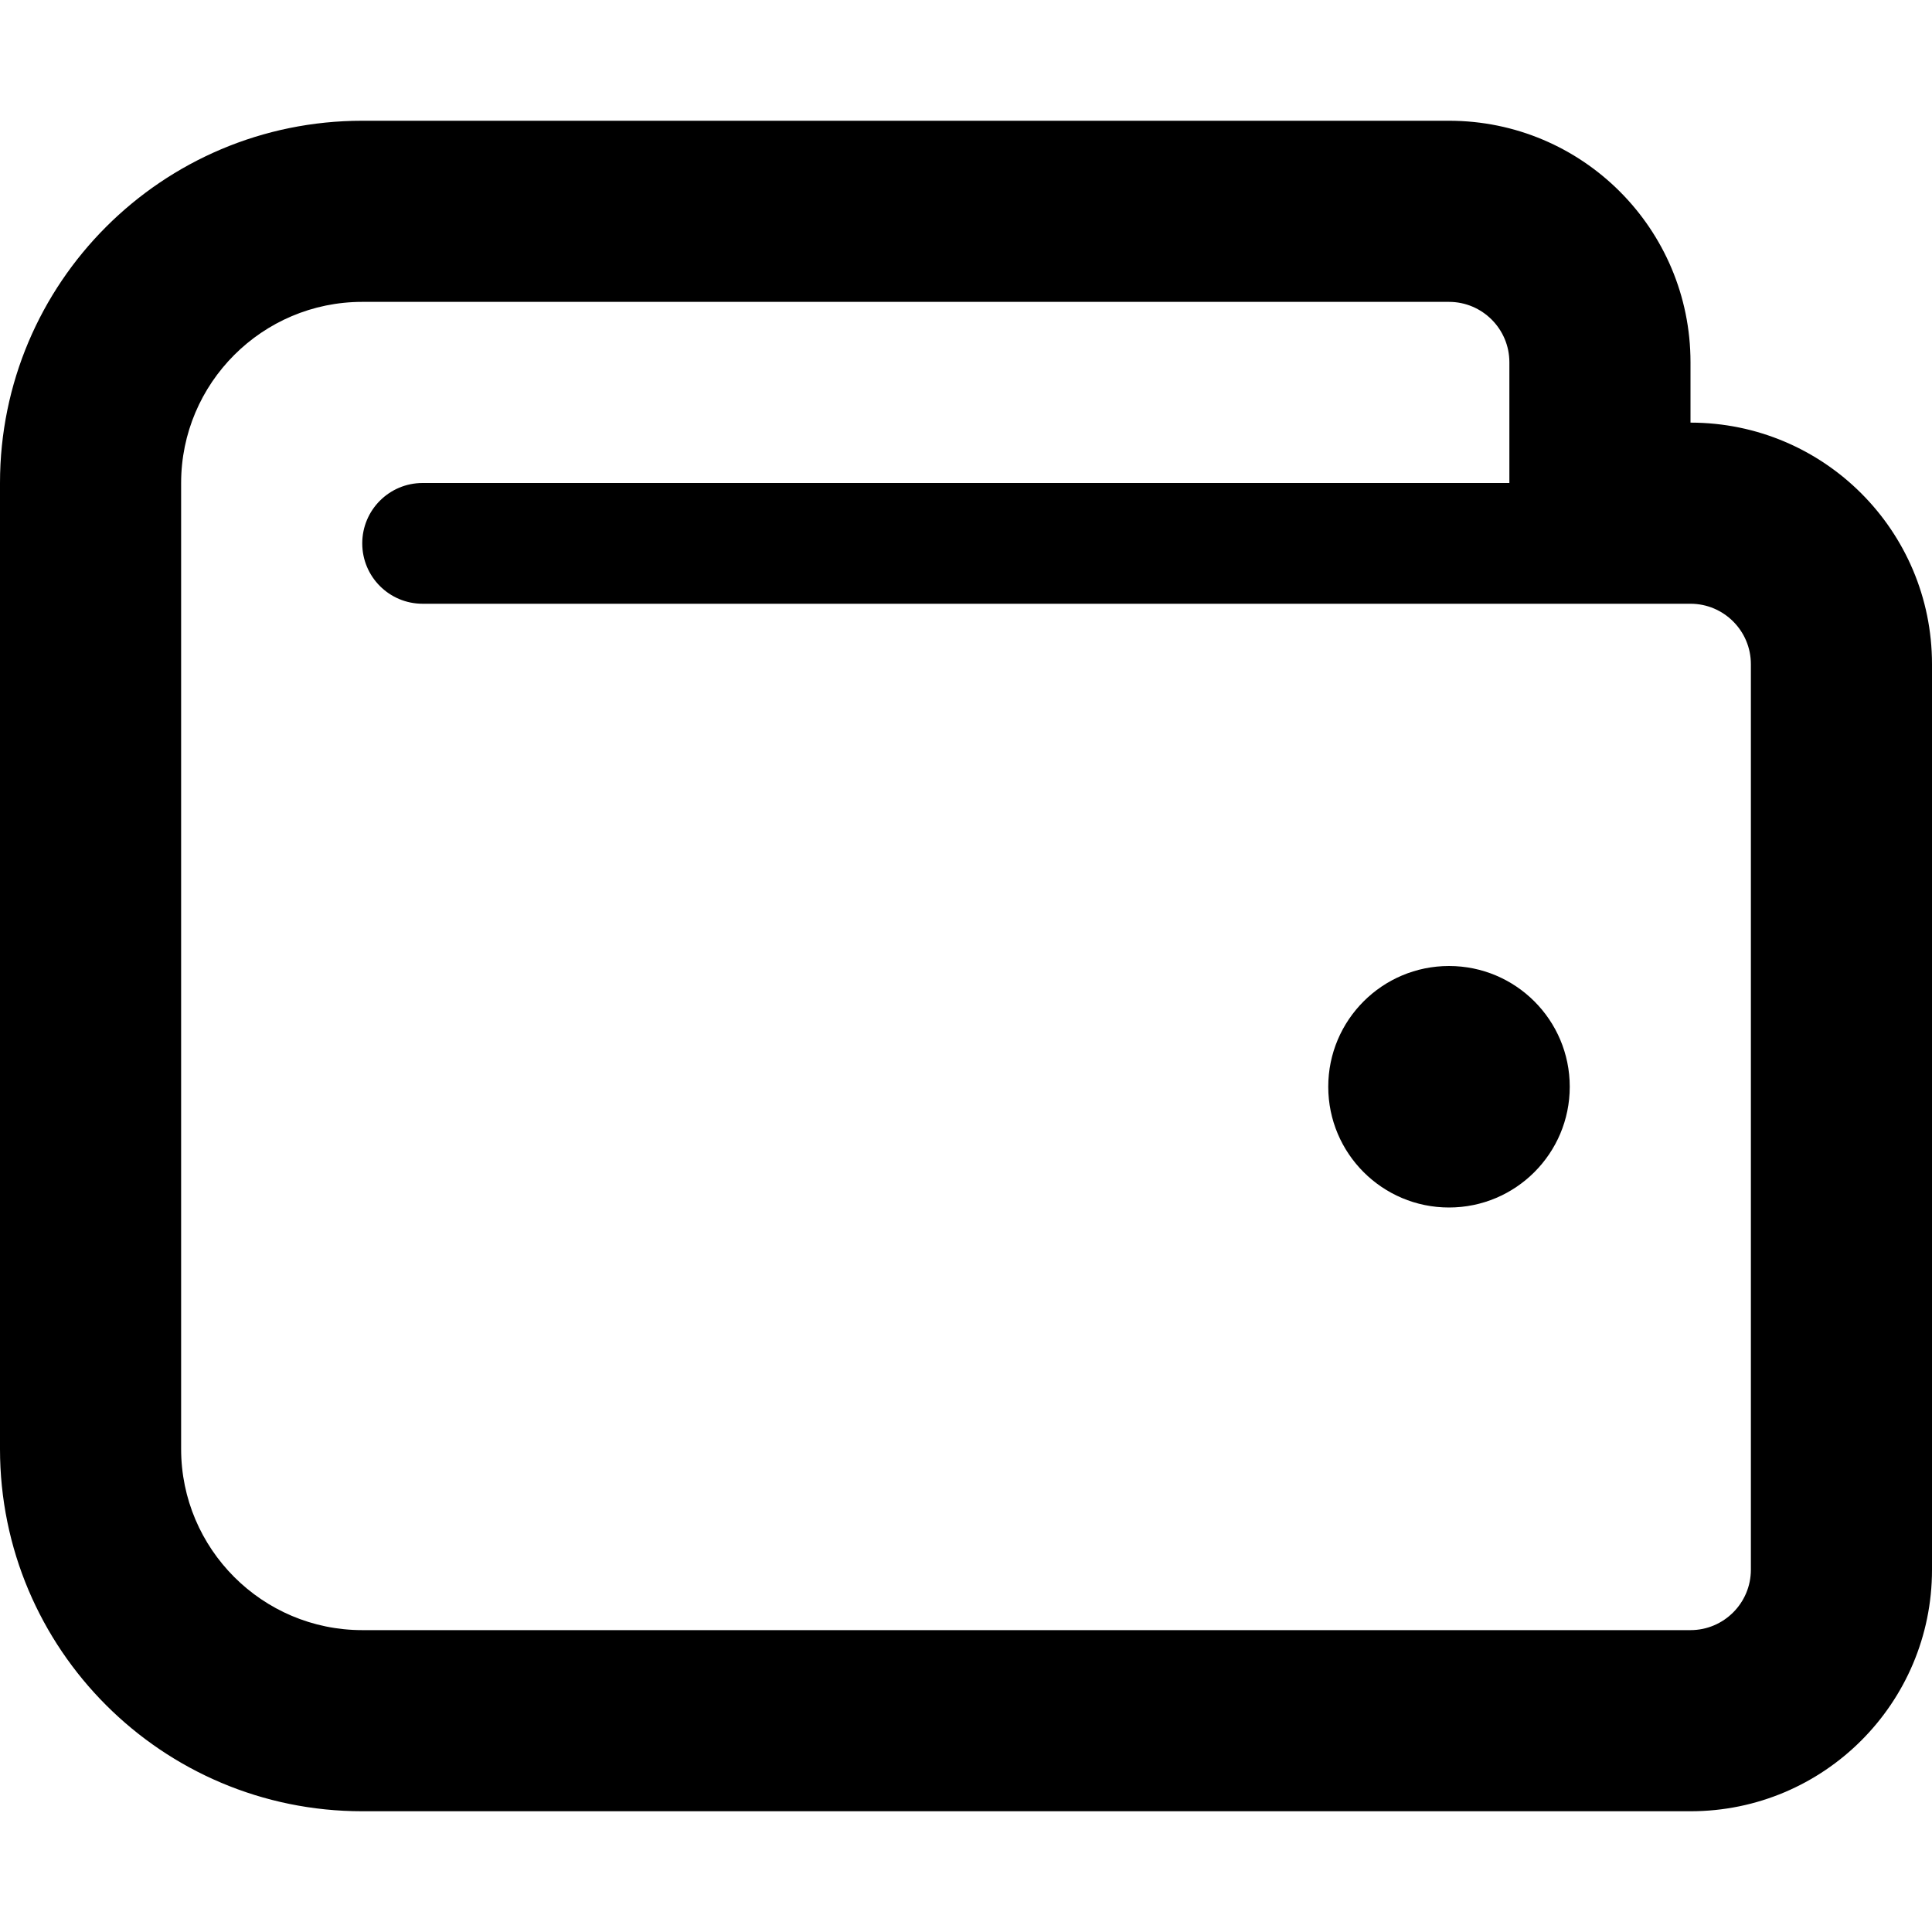
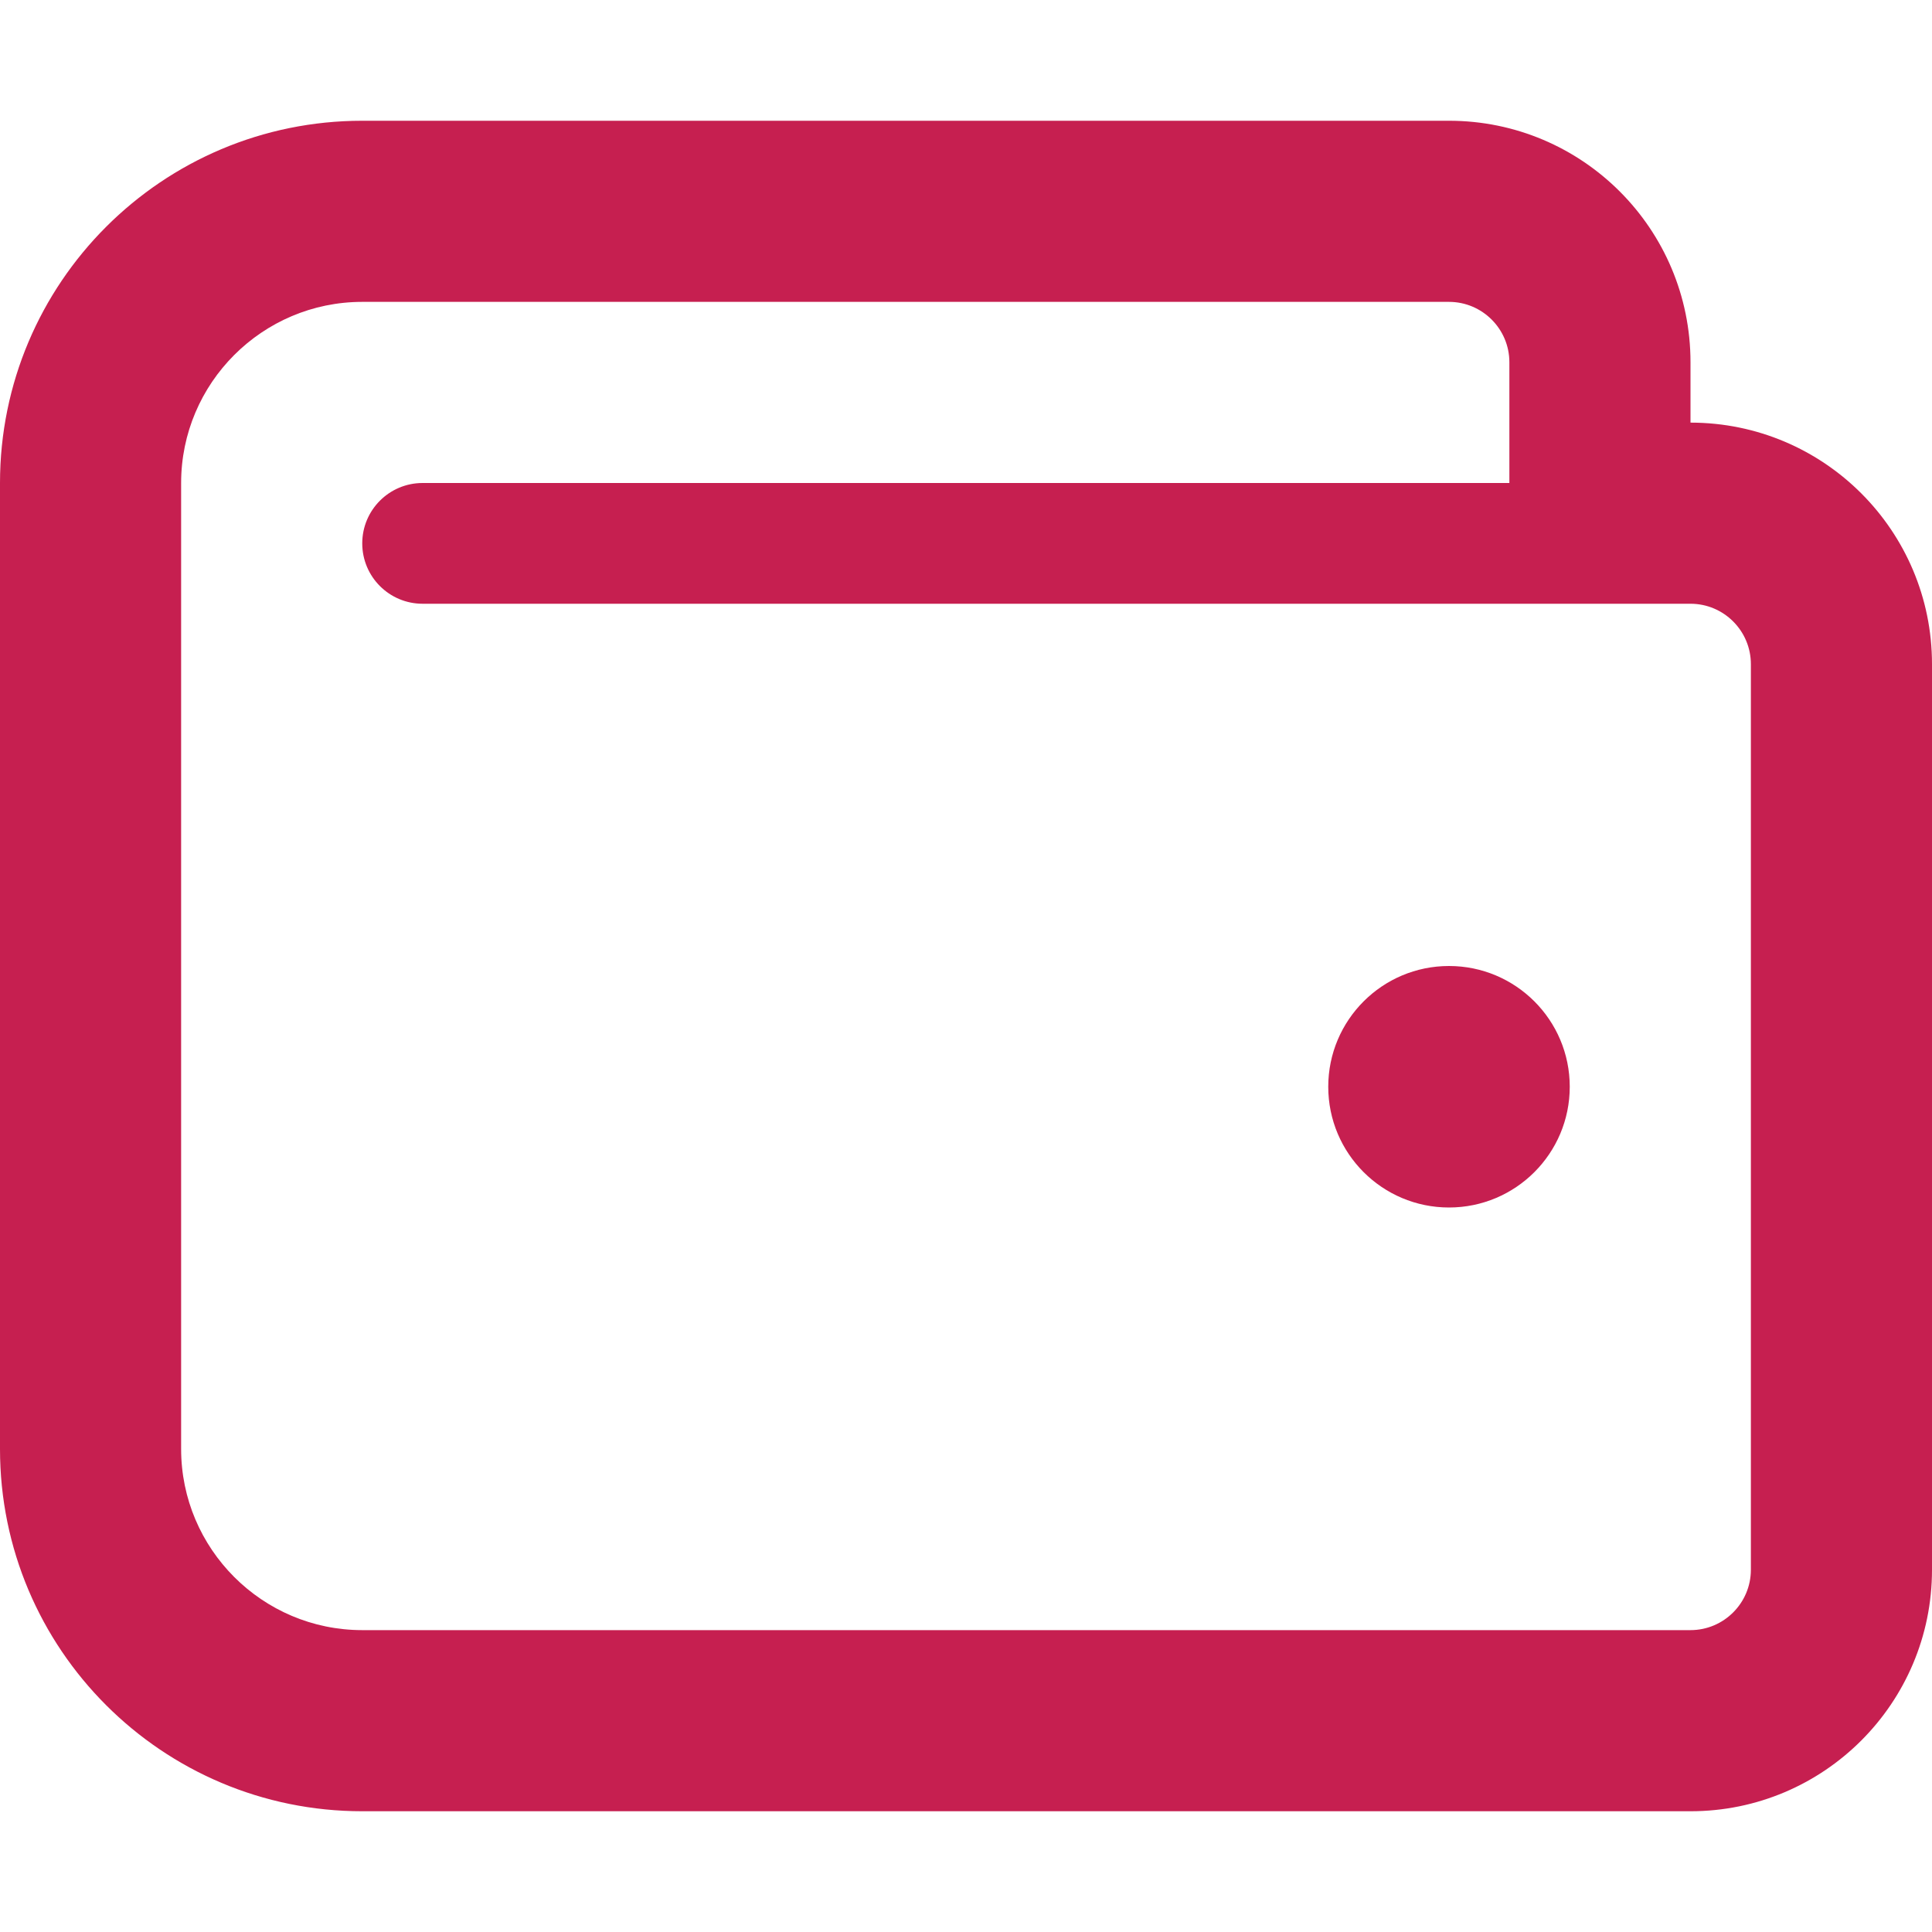
- <svg xmlns="http://www.w3.org/2000/svg" aria-hidden="true" focusable="false" data-prefix="far" data-icon="wallet" role="img" viewBox="0 0 512 512" class="svg-inline--fa fa-wallet fa-w-16 fa-2x">
+ <svg xmlns="http://www.w3.org/2000/svg" style="color:#C61F50" aria-hidden="true" focusable="false" data-prefix="far" data-icon="wallet" role="img" viewBox="0 0 512 512" class="svg-inline--fa fa-wallet fa-w-16 fa-2x">
  <path fill="currentColor" d="M448 112V96c0-35.35-28.65-64-64-64H96C42.98 32 0 74.98 0 128v256c0 53.02 42.98 96 96 96h352c35.35 0 64-28.65 64-64V176c0-35.35-28.65-64-64-64zm16 304c0 8.82-7.18 16-16 16H96c-26.47 0-48-21.53-48-48V128c0-26.47 21.53-48 48-48h288c8.82 0 16 7.18 16 16v32H112c-8.84 0-16 7.16-16 16s7.16 16 16 16h336c8.82 0 16 7.18 16 16v240zm-80-160c-17.67 0-32 14.33-32 32s14.33 32 32 32 32-14.33 32-32-14.33-32-32-32z" class="" />
</svg>
